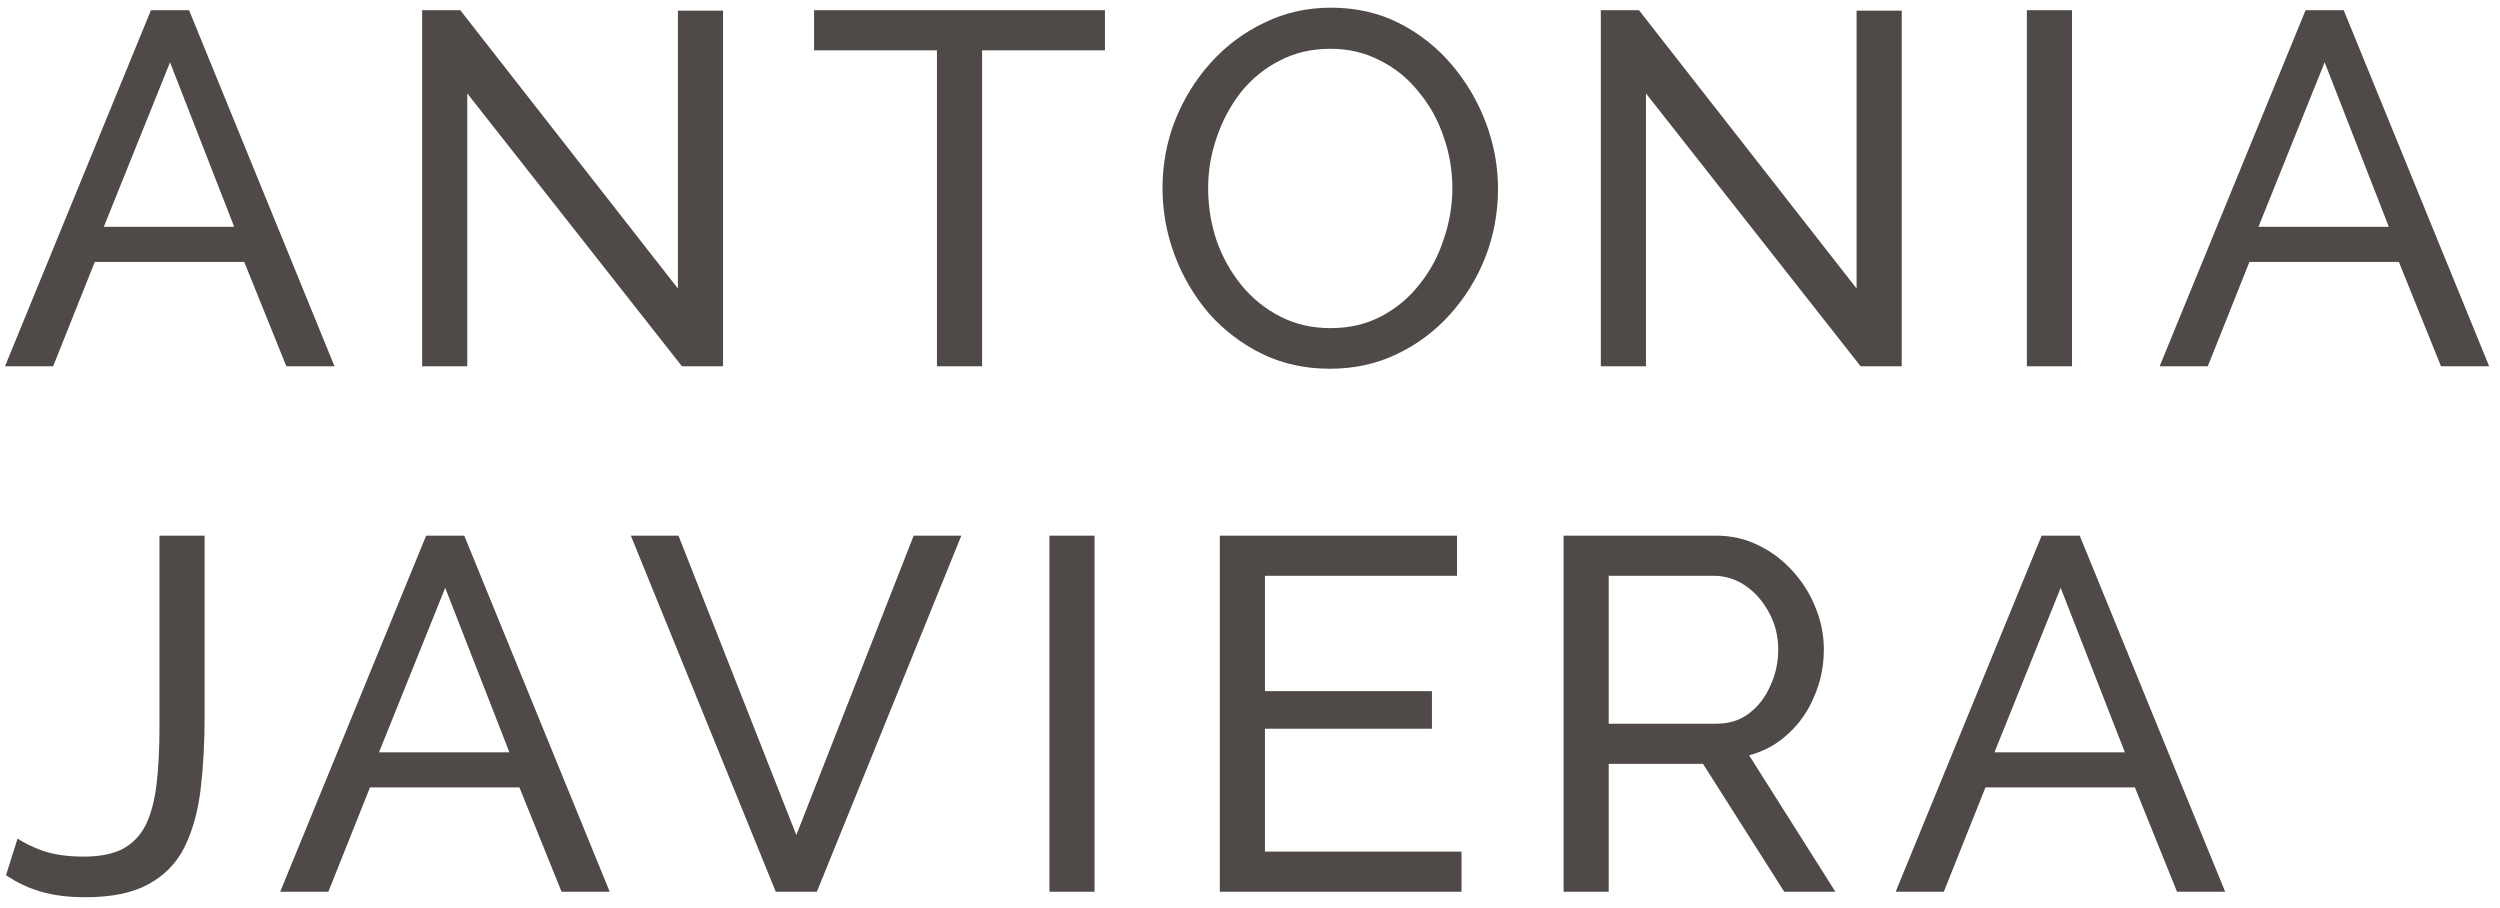
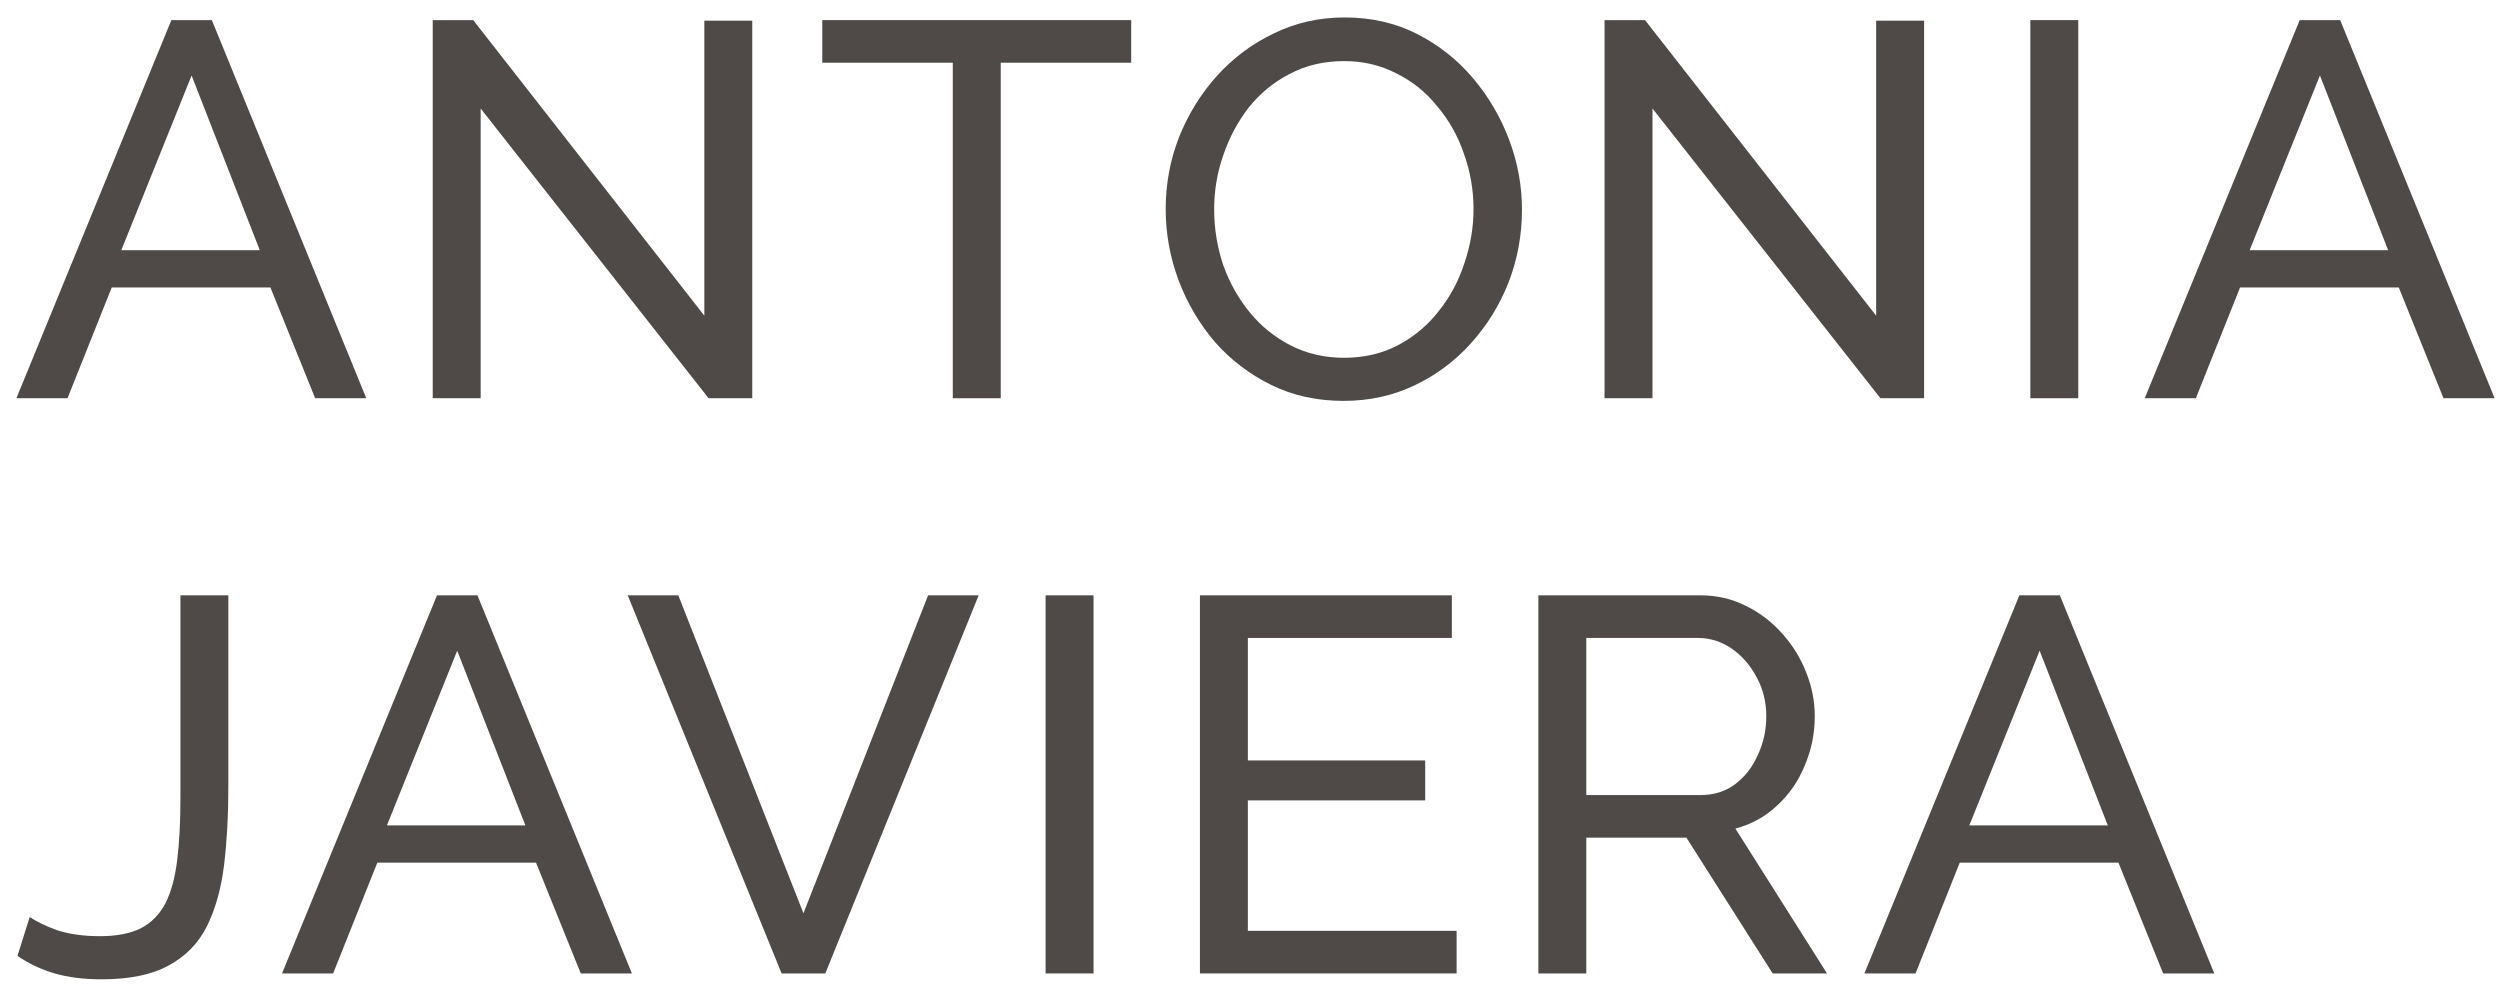
- <svg xmlns="http://www.w3.org/2000/svg" width="157" height="57" viewBox="0 0 157 57" fill="none">
-   <path d="M9.48 0.639H11.873L21.006 23H17.983L15.338 16.449H5.952L3.338 23H0.315L9.48 0.639ZM14.708 14.245L10.677 3.915L6.519 14.245H14.708ZM29.345 5.867V23H26.51V0.639H28.904L42.572 18.118V0.671H45.407V23H42.824L29.345 5.867ZM69.391 3.159H61.675V23H58.84V3.159H51.124V0.639H69.391V3.159ZM83.524 23.157C81.95 23.157 80.522 22.843 79.241 22.213C77.96 21.583 76.847 20.732 75.903 19.662C74.979 18.57 74.265 17.352 73.761 16.008C73.257 14.644 73.005 13.247 73.005 11.82C73.005 10.329 73.268 8.912 73.793 7.568C74.338 6.203 75.084 4.996 76.029 3.946C76.994 2.875 78.118 2.035 79.398 1.427C80.679 0.797 82.076 0.482 83.587 0.482C85.162 0.482 86.59 0.807 87.87 1.458C89.151 2.109 90.253 2.98 91.177 4.072C92.101 5.164 92.815 6.382 93.319 7.725C93.823 9.069 94.075 10.444 94.075 11.851C94.075 13.342 93.812 14.77 93.287 16.134C92.762 17.478 92.017 18.685 91.051 19.756C90.106 20.806 88.994 21.635 87.713 22.244C86.432 22.853 85.036 23.157 83.524 23.157ZM75.871 11.82C75.871 12.953 76.05 14.056 76.406 15.127C76.784 16.176 77.309 17.111 77.981 17.93C78.653 18.748 79.462 19.399 80.406 19.882C81.351 20.365 82.401 20.607 83.556 20.607C84.752 20.607 85.823 20.355 86.768 19.851C87.713 19.347 88.511 18.675 89.162 17.835C89.834 16.995 90.337 16.05 90.673 15.001C91.03 13.951 91.209 12.89 91.209 11.82C91.209 10.686 91.02 9.594 90.642 8.544C90.285 7.494 89.76 6.56 89.067 5.741C88.395 4.901 87.587 4.251 86.642 3.789C85.718 3.306 84.689 3.064 83.556 3.064C82.359 3.064 81.288 3.316 80.343 3.82C79.398 4.303 78.59 4.964 77.918 5.804C77.267 6.644 76.763 7.589 76.406 8.639C76.05 9.668 75.871 10.728 75.871 11.82ZM103.367 5.867V23H100.532V0.639H102.926L116.594 18.118V0.671H119.429V23H116.846L103.367 5.867ZM127.288 23V0.639H130.122V23H127.288ZM144.791 0.639H147.184L156.318 23H153.294L150.649 16.449H141.264L138.65 23H135.626L144.791 0.639ZM150.019 14.245L145.988 3.915L141.831 14.245H150.019ZM1.102 52.662C1.501 52.935 2.047 53.197 2.74 53.449C3.454 53.68 4.294 53.795 5.26 53.795C6.246 53.795 7.055 53.638 7.685 53.323C8.314 52.987 8.797 52.494 9.133 51.843C9.469 51.171 9.7 50.321 9.826 49.292C9.952 48.263 10.015 47.045 10.015 45.639V33.639H12.85V45.009C12.85 46.667 12.766 48.19 12.598 49.575C12.43 50.961 12.094 52.168 11.59 53.197C11.086 54.205 10.33 54.982 9.322 55.528C8.335 56.074 7.013 56.346 5.354 56.346C4.304 56.346 3.38 56.231 2.583 56C1.785 55.769 1.05 55.423 0.378 54.961L1.102 52.662ZM26.762 33.639H29.156L38.289 56H35.266L32.62 49.449H23.235L20.621 56H17.597L26.762 33.639ZM31.99 47.245L27.959 36.915L23.802 47.245H31.99ZM42.608 33.639L50.009 52.441L57.379 33.639H60.371L51.3 56H48.718L39.616 33.639H42.608ZM65.904 56V33.639H68.738V56H65.904ZM91.784 53.48V56H76.604V33.639H91.501V36.159H79.439V43.402H89.926V45.764H79.439V53.48H91.784ZM98.193 56V33.639H107.767C108.754 33.639 109.656 33.849 110.475 34.269C111.294 34.668 112.008 35.214 112.617 35.907C113.226 36.579 113.698 37.345 114.034 38.206C114.37 39.046 114.538 39.907 114.538 40.788C114.538 41.817 114.339 42.794 113.94 43.717C113.562 44.641 113.016 45.428 112.302 46.079C111.609 46.73 110.79 47.182 109.845 47.434L115.262 56H112.05L106.948 47.969H101.027V56H98.193ZM101.027 45.45H107.798C108.575 45.45 109.247 45.239 109.814 44.82C110.402 44.379 110.853 43.801 111.168 43.087C111.504 42.374 111.672 41.607 111.672 40.788C111.672 39.949 111.483 39.182 111.105 38.489C110.727 37.775 110.234 37.209 109.625 36.789C109.016 36.369 108.344 36.159 107.609 36.159H101.027V45.45ZM128.214 33.639H130.607L139.74 56H136.717L134.071 49.449H124.686L122.072 56H119.049L128.214 33.639ZM133.442 47.245L129.41 36.915L125.253 47.245H133.442Z" fill="#4F4A48" />
+ <svg xmlns="http://www.w3.org/2000/svg" width="113" height="45" viewBox="0 0 113 45" fill="none">
+   <path d="M7.746 0.909H9.575L16.556 18H14.245L12.223 12.993H5.05L3.052 18H0.741L7.746 0.909ZM11.742 11.308L8.66 3.412L5.483 11.308H11.742Z" fill="#4F4A48" />
+   <path d="M21.726 4.905V18H19.559V0.909H21.389L31.836 14.269V0.933H34.002V18H32.028L21.726 4.905Z" fill="#4F4A48" />
+   <path d="M51.13 2.835H45.233V18H43.066V2.835H37.168V0.909H51.13V2.835Z" fill="#4F4A48" />
+   <path d="M60.729 18.12C59.526 18.12 58.434 17.88 57.456 17.398C56.477 16.917 55.626 16.267 54.904 15.448C54.198 14.614 53.652 13.683 53.267 12.656C52.882 11.613 52.689 10.546 52.689 9.454C52.689 8.315 52.89 7.232 53.291 6.205C53.708 5.162 54.278 4.239 55 3.436C55.739 2.618 56.597 1.976 57.576 1.511C58.555 1.029 59.622 0.789 60.778 0.789C61.981 0.789 63.072 1.037 64.051 1.535C65.03 2.032 65.873 2.698 66.579 3.533C67.285 4.367 67.831 5.298 68.216 6.325C68.601 7.352 68.793 8.403 68.793 9.479C68.793 10.618 68.593 11.709 68.192 12.752C67.79 13.779 67.221 14.702 66.483 15.521C65.76 16.323 64.91 16.957 63.931 17.422C62.952 17.888 61.885 18.12 60.729 18.12ZM54.88 9.454C54.88 10.321 55.016 11.164 55.289 11.982C55.578 12.784 55.979 13.498 56.493 14.124C57.006 14.75 57.624 15.248 58.346 15.617C59.068 15.986 59.871 16.171 60.753 16.171C61.668 16.171 62.487 15.978 63.209 15.593C63.931 15.208 64.541 14.694 65.038 14.052C65.552 13.41 65.937 12.688 66.194 11.886C66.466 11.083 66.603 10.273 66.603 9.454C66.603 8.588 66.459 7.753 66.17 6.951C65.897 6.149 65.496 5.434 64.966 4.809C64.453 4.167 63.835 3.669 63.112 3.316C62.406 2.947 61.62 2.762 60.753 2.762C59.839 2.762 59.02 2.955 58.298 3.34C57.576 3.709 56.958 4.215 56.445 4.857C55.947 5.499 55.562 6.221 55.289 7.023C55.016 7.81 54.88 8.62 54.88 9.454Z" fill="#4F4A48" />
+   <path d="M74.692 4.905V18H72.526V0.909H74.355L84.802 14.269V0.933H86.969V18H84.995L74.692 4.905Z" fill="#4F4A48" />
+   <path d="M91.772 18V0.909H93.938V18H91.772Z" fill="#4F4A48" />
+   <path d="M103.947 0.909H105.776L112.757 18H110.446L108.424 12.993H101.251L99.253 18H96.942L103.947 0.909ZM107.943 11.308L104.861 3.412L101.684 11.308H107.943Z" fill="#4F4A48" />
+   <path d="M1.343 41.448C1.647 41.657 2.065 41.858 2.594 42.05C3.14 42.227 3.782 42.315 4.52 42.315C5.274 42.315 5.892 42.195 6.374 41.954C6.855 41.697 7.224 41.32 7.481 40.822C7.738 40.309 7.914 39.659 8.01 38.873C8.107 38.086 8.155 37.156 8.155 36.08V26.909H10.321V35.599C10.321 36.867 10.257 38.03 10.129 39.089C10 40.148 9.744 41.071 9.358 41.858C8.973 42.628 8.396 43.222 7.625 43.639C6.871 44.056 5.86 44.265 4.592 44.265C3.79 44.265 3.084 44.176 2.474 44C1.864 43.823 1.302 43.559 0.789 43.206L1.343 41.448Z" fill="#4F4A48" />
+   <path d="M19.752 26.909H21.581L28.562 44H26.251L24.229 38.993H17.055L15.057 44H12.747L19.752 26.909ZM23.747 37.308L20.666 29.412L17.489 37.308H23.747Z" fill="#4F4A48" />
+   <path d="M30.659 26.909L36.316 41.28L41.949 26.909H44.236L37.303 44H35.329L28.373 26.909H30.659Z" fill="#4F4A48" />
+   <path d="M47.261 44V26.909H49.428V44H47.261Z" fill="#4F4A48" />
+   <path d="M65.839 42.074V44H54.237V26.909H65.623V28.835H56.403V34.371H64.419V36.177H56.403V42.074H65.839Z" fill="#4F4A48" />
+   <path d="M69.534 44V26.909H76.852C77.606 26.909 78.296 27.069 78.922 27.39C79.548 27.695 80.093 28.113 80.559 28.642C81.024 29.156 81.385 29.741 81.642 30.399C81.899 31.041 82.027 31.699 82.027 32.373C82.027 33.16 81.874 33.906 81.57 34.612C81.281 35.318 80.864 35.92 80.318 36.417C79.788 36.915 79.162 37.26 78.44 37.452L82.581 44H80.125L76.226 37.862H71.7V44H69.534ZM71.7 35.936H76.876C77.469 35.936 77.983 35.775 78.416 35.455C78.865 35.117 79.211 34.676 79.451 34.13C79.708 33.585 79.836 32.999 79.836 32.373C79.836 31.731 79.692 31.146 79.403 30.616C79.114 30.07 78.737 29.637 78.272 29.316C77.806 28.995 77.293 28.835 76.731 28.835H71.7V35.936Z" fill="#4F4A48" />
+   <path d="M91.276 26.909H93.106L100.086 44H97.775L95.753 38.993H88.58L86.582 44H84.271L91.276 26.909ZM95.272 37.308L92.191 29.412L89.013 37.308H95.272Z" fill="#4F4A48" />
</svg>
